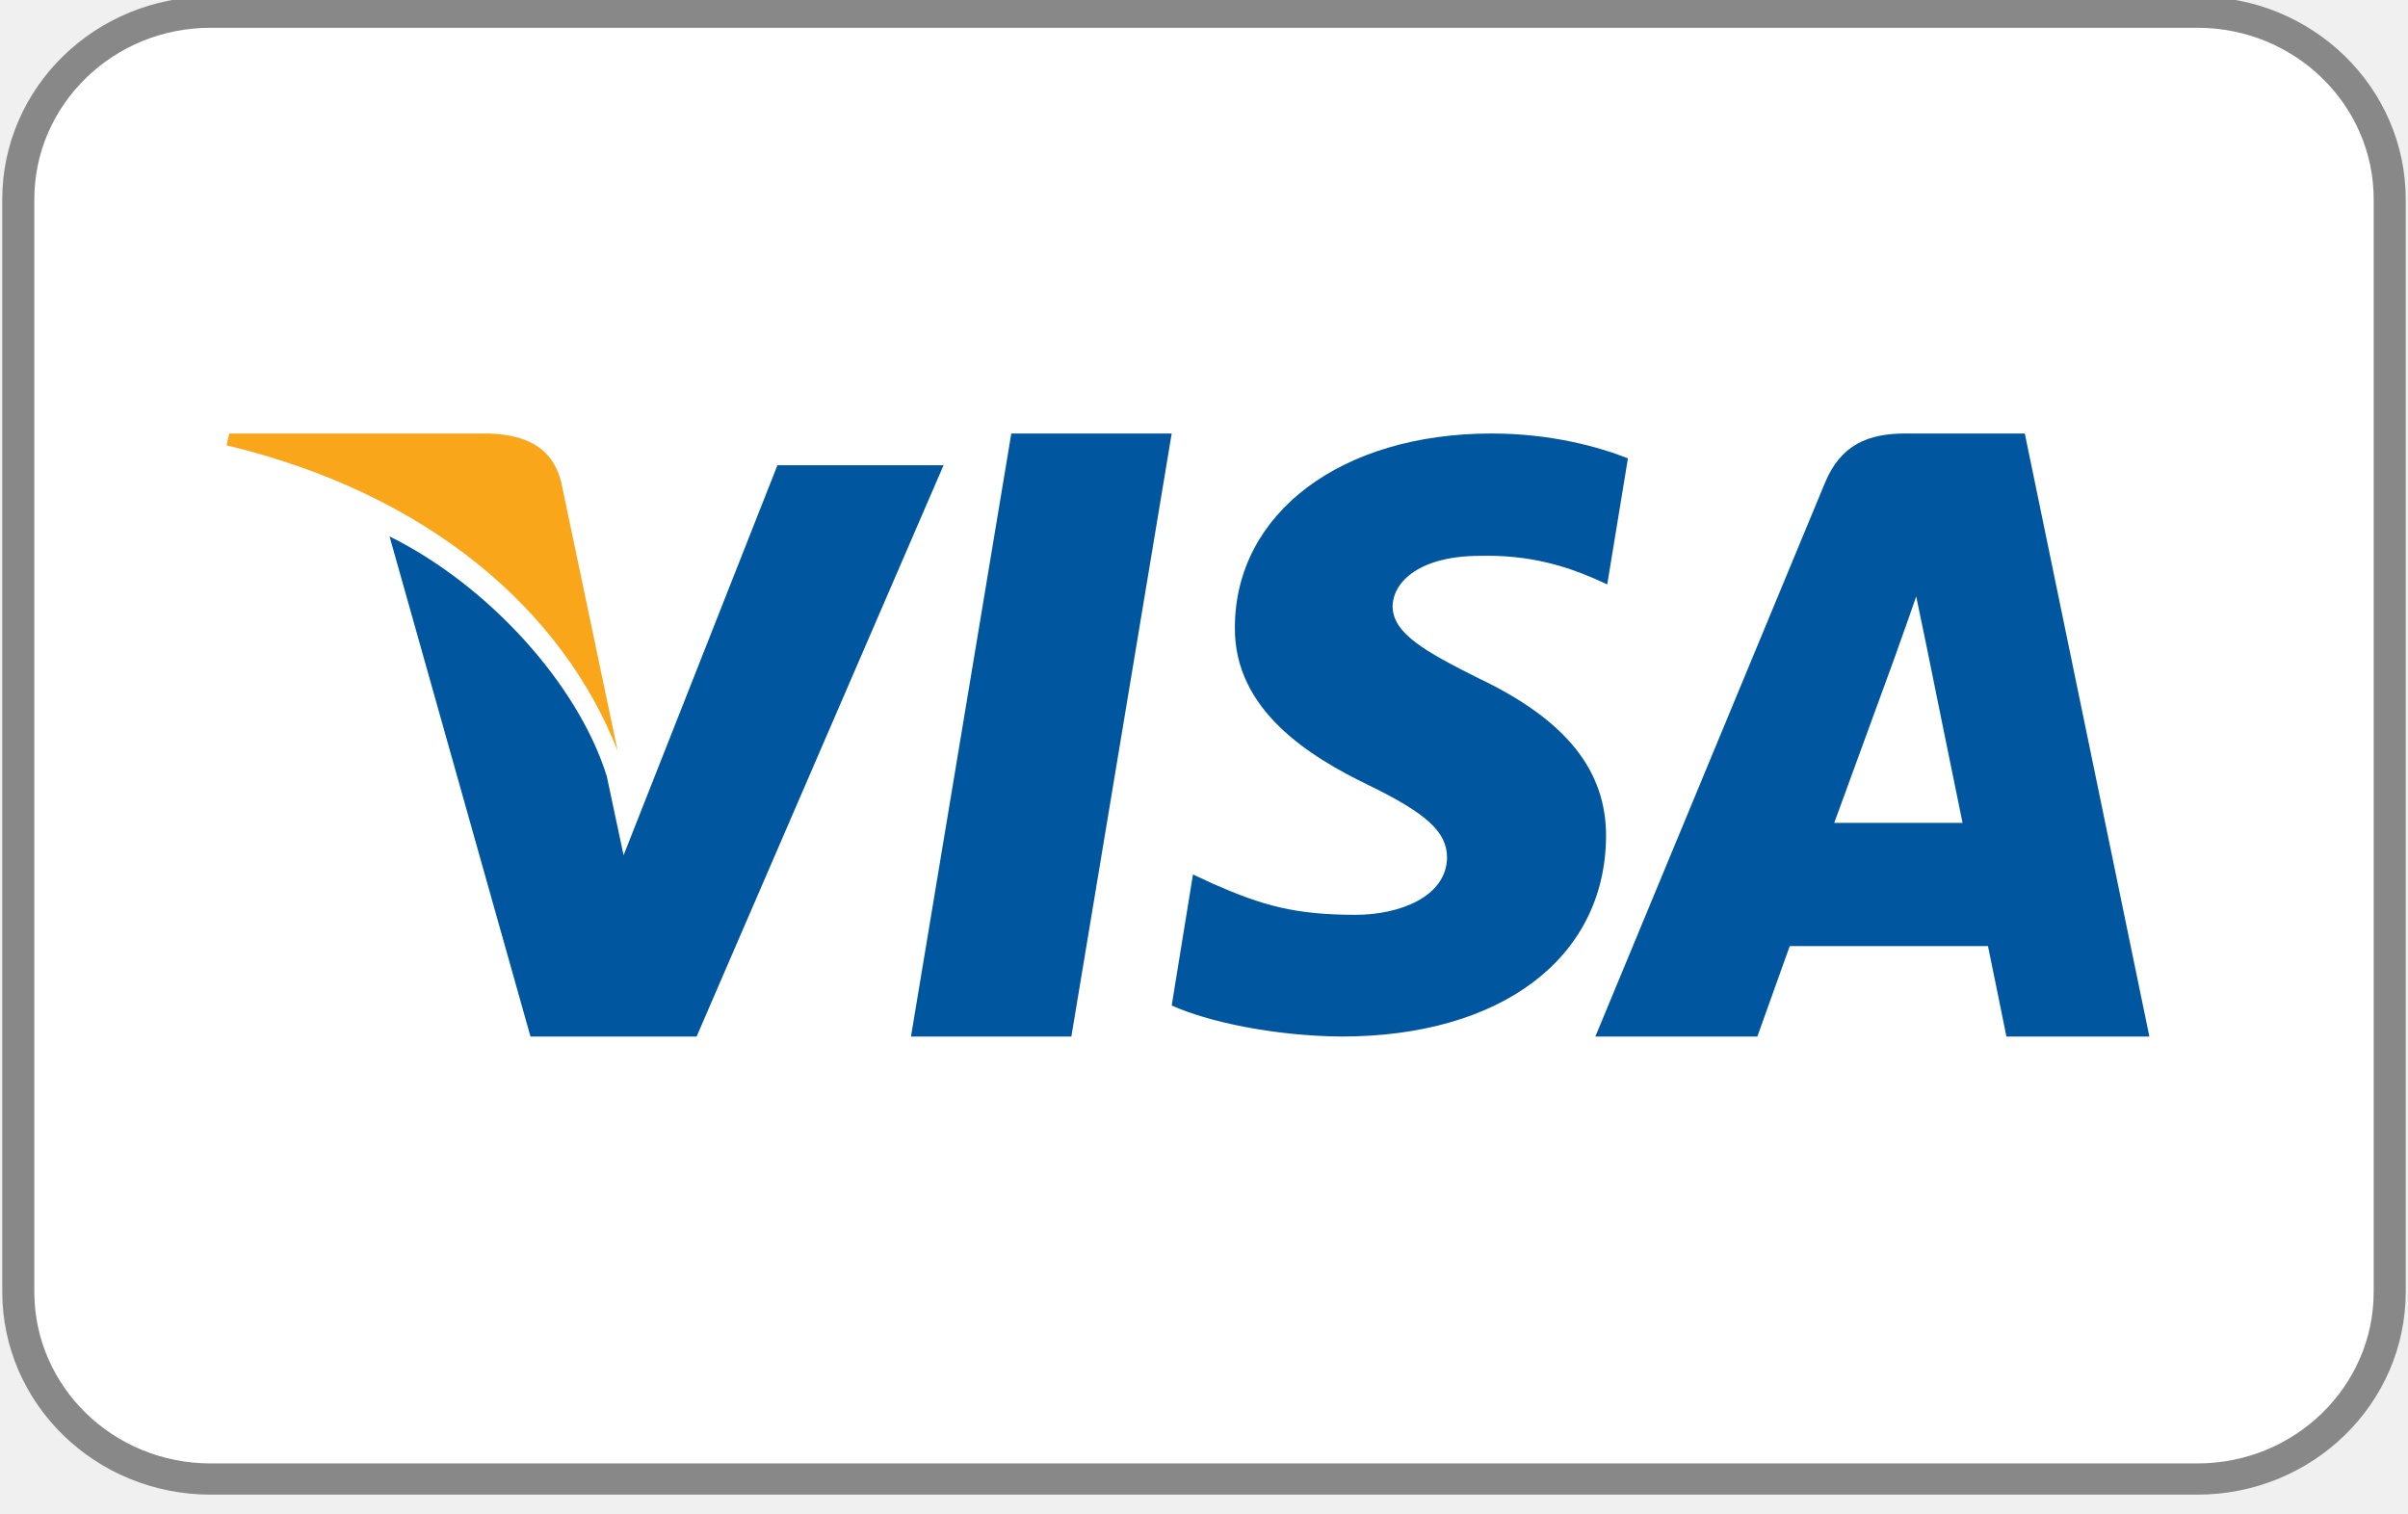
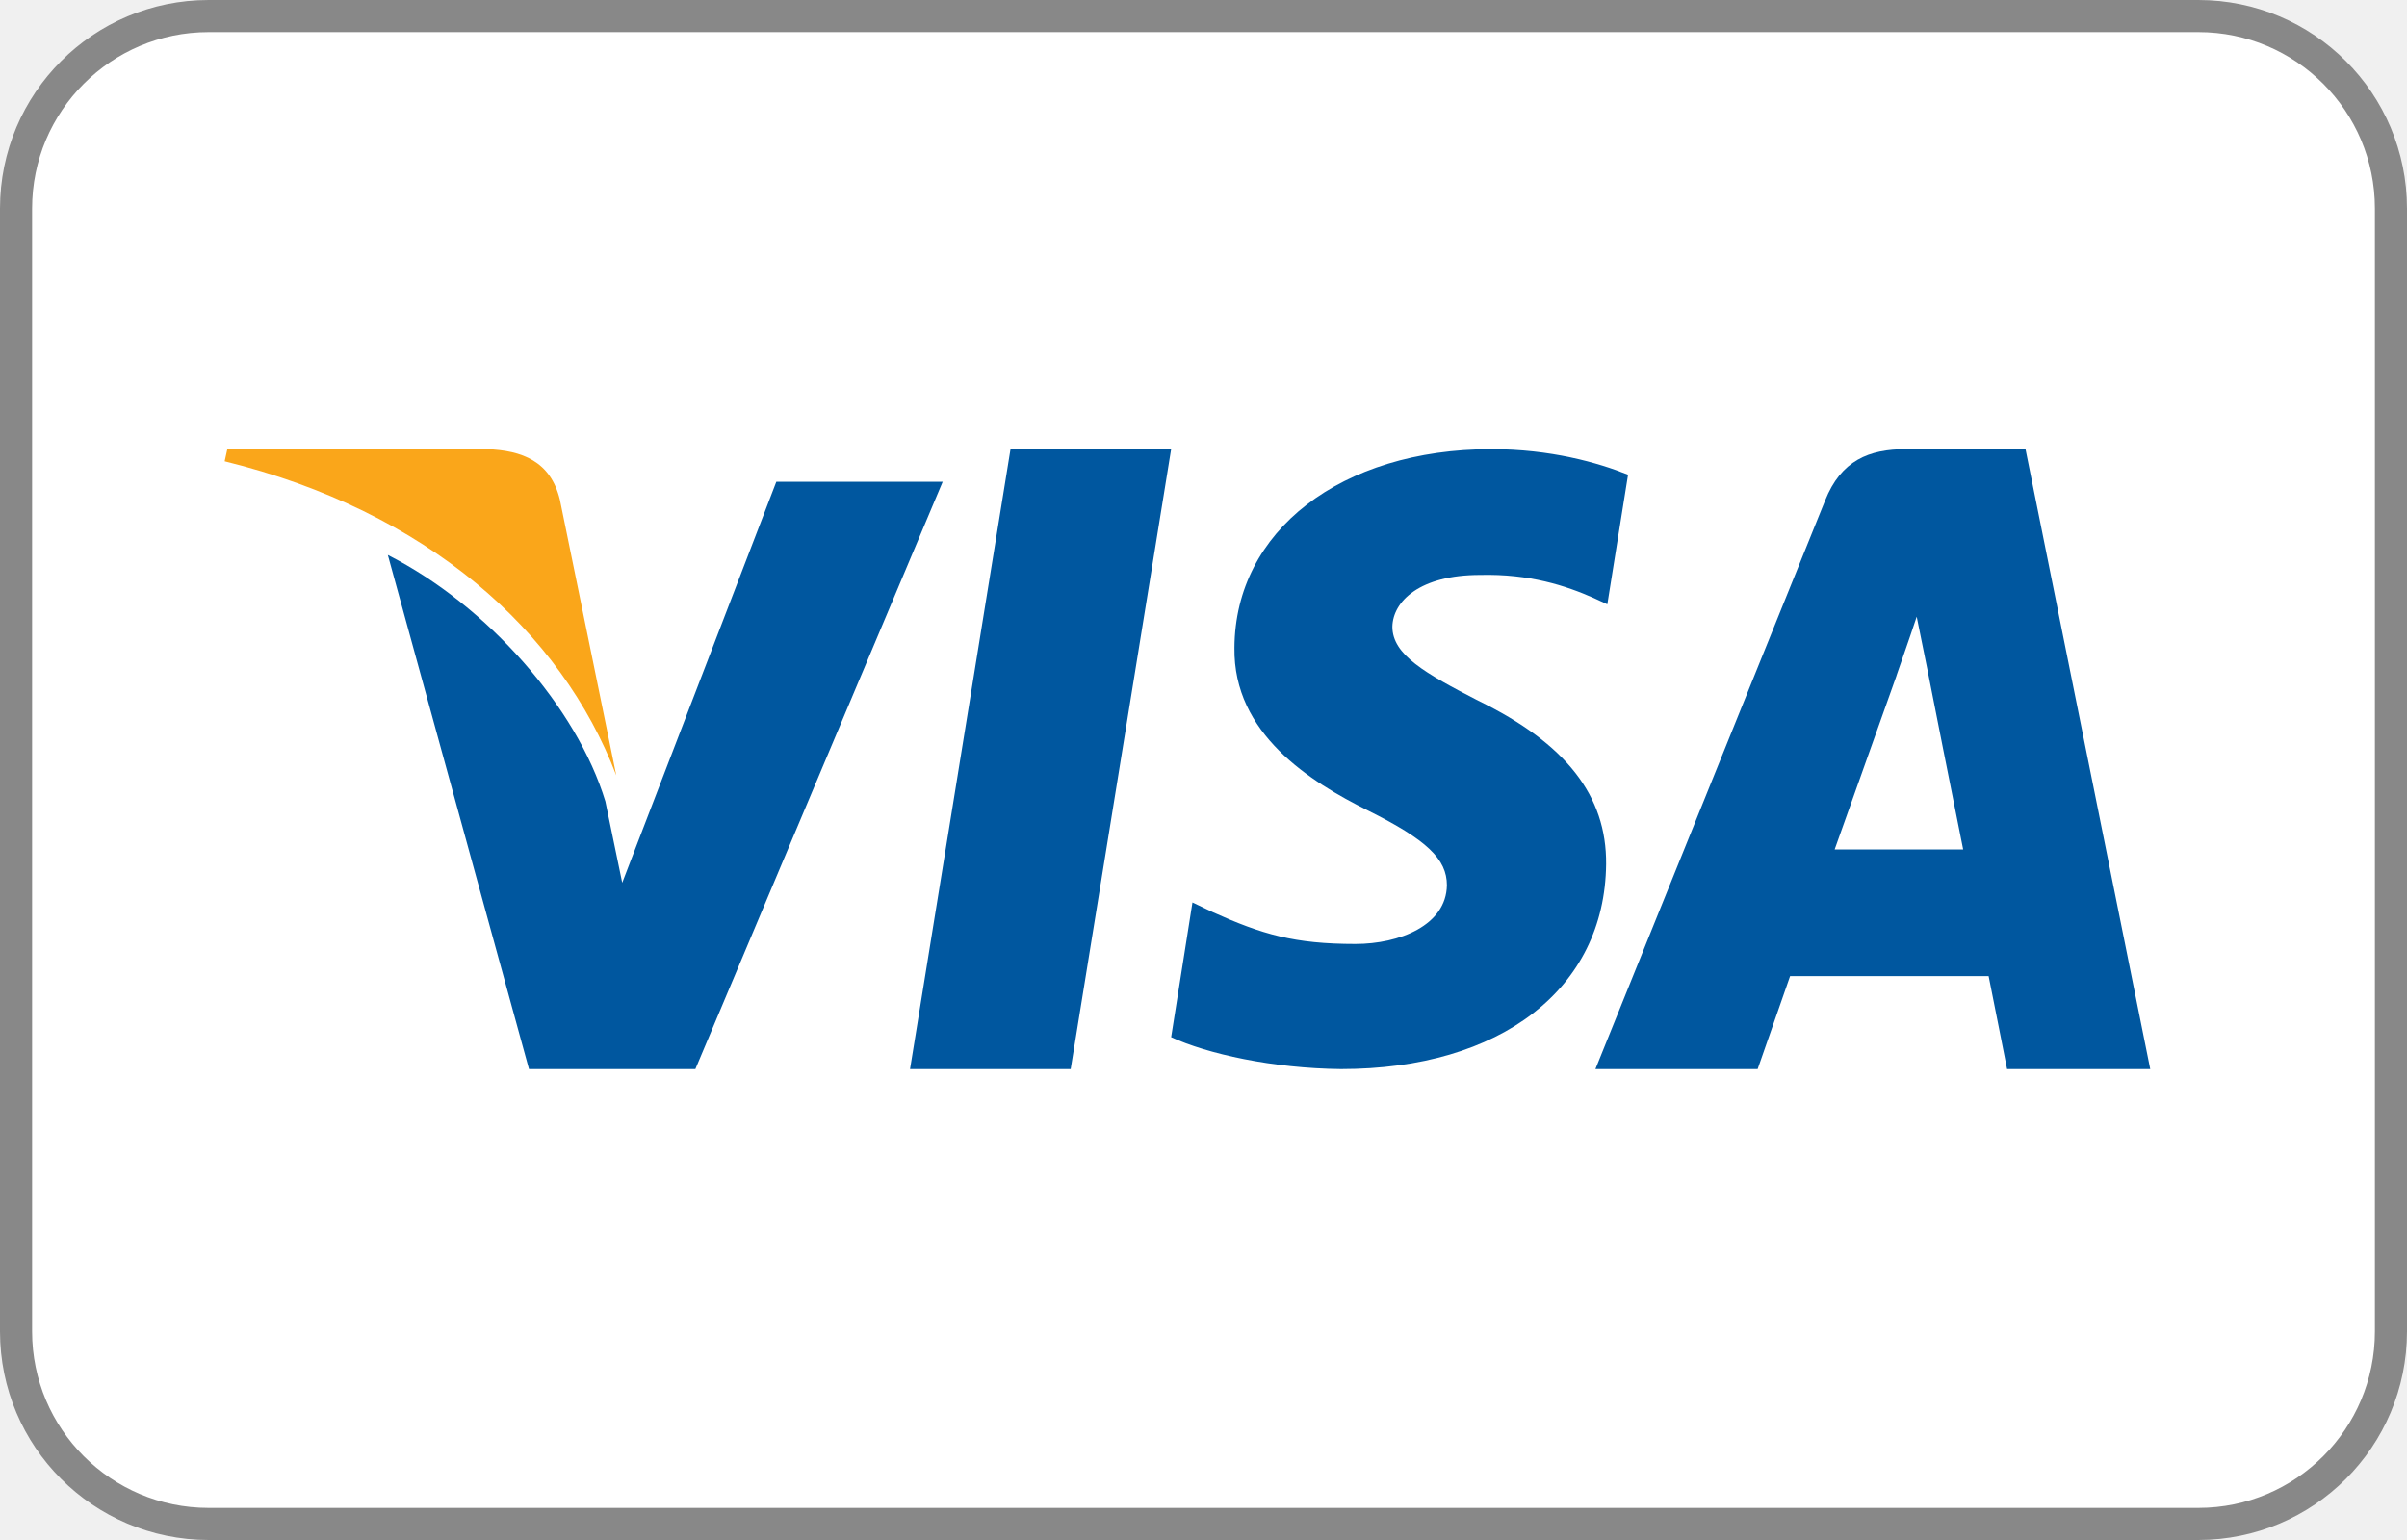
- <svg xmlns="http://www.w3.org/2000/svg" width="35" height="22" viewBox="0 0 35 22" version="1.1" id="svg12">
-   <defs id="defs16" />
-   <g id="Logo_visa" stroke="none" stroke-width="1" fill="none" fill-rule="evenodd" transform="matrix(0.4657902,0,0,0.4536742,0.03286948,-0.04991326)">
-     <rect id="Rectangle" stroke="#888888" fill="#ffffff" x="0.5" y="0.5" width="74" height="47" rx="6" />
-     <g id="Visa_Inc._logo" transform="translate(7,14)" fill-rule="nonzero">
-       <polygon id="polygon9" fill="#00579f" points="26.361,19.322 21.356,19.322 24.487,0 29.492,0 " />
-       <path d="M 43.729,0.796 C 42.793,0.418 41.308,0 39.472,0 c -4.687,0 -7.988,2.547 -8.008,6.188 -0.039,2.686 2.363,4.179 4.16,5.074 1.836,0.915 2.46,1.513 2.46,2.329 -0.019,1.253 -1.484,1.831 -2.85,1.831 -1.895,0 -2.91,-0.298 -4.453,-0.995 l -0.625,-0.299 -0.664,4.199 c 1.113,0.517 3.164,0.975 5.293,0.995 4.98,0 8.222,-2.507 8.261,-6.388 0.019,-2.129 -1.249,-3.761 -3.984,-5.094 -1.66,-0.856 -2.677,-1.433 -2.677,-2.309 0.019,-0.796 0.86,-1.611 2.734,-1.611 1.543,-0.04 2.677,0.338 3.535,0.716 l 0.429,0.199 z" id="path11" fill="#00579f" />
-       <path d="m 50.166,12.477 c 0.397,-1.11 1.924,-5.406 1.924,-5.406 -0.02,0.041 0.396,-1.131 0.634,-1.85 l 0.337,1.665 c 0,0 0.912,4.625 1.11,5.591 -0.753,0 -3.053,0 -4.005,0 z M 56.113,0 H 52.386 C 51.237,0 50.364,0.349 49.868,1.603 L 42.712,19.322 h 5.055 c 0,0 0.832,-2.385 1.011,-2.898 0.555,0 5.472,0 6.186,0 0.138,0.678 0.575,2.898 0.575,2.898 H 60 Z" id="path13" fill="#00579f" />
-       <path d="M 17.189,1.017 12.388,13.513 11.863,10.978 C 10.975,8.054 8.191,4.877 5.085,3.297 L 9.483,19.322 H 14.667 L 22.373,1.017 Z" id="path15" fill="#00579f" />
-       <path d="M 8.17,0 H 0.083 L 0,0.378 c 6.309,1.552 10.487,5.294 12.203,9.792 L 10.445,1.572 C 10.156,0.378 9.266,0.039 8.17,0 Z" id="path17" fill="#faa61a" />
+ <svg xmlns="http://www.w3.org/2000/svg" width="75px" height="48px" viewBox="0 0 75 48" version="1.1">
+   <g id="Logo_visa" stroke="none" stroke-width="1" fill="none" fill-rule="evenodd">
+     <rect id="Rectangle" stroke="#888888" fill="#FFFFFF" x="0.5" y="0.5" width="74" height="47" rx="6" />
+     <g id="Visa_Inc._logo" transform="translate(7, 14)" fill-rule="nonzero">
+       <polygon id="polygon9" fill="#00579F" points="26.361 19.322 21.356 19.322 24.487 0 29.492 0" />
+       <path d="M43.729,0.796 C42.793,0.418 41.308,0 39.472,0 C34.785,0 31.484,2.547 31.464,6.188 C31.425,8.874 33.827,10.367 35.624,11.262 C37.46,12.178 38.084,12.775 38.084,13.591 C38.065,14.844 36.6,15.422 35.234,15.422 C33.339,15.422 32.324,15.124 30.781,14.427 L30.156,14.128 L29.492,18.327 C30.605,18.843 32.656,19.302 34.785,19.322 C39.765,19.322 43.007,16.815 43.045,12.934 C43.064,10.805 41.796,9.174 39.062,7.84 C37.402,6.985 36.385,6.408 36.385,5.532 C36.404,4.736 37.245,3.92 39.119,3.92 C40.662,3.881 41.795,4.258 42.654,4.637 L43.083,4.835 L43.729,0.796 L43.729,0.796 L43.729,0.796 Z" id="path11" fill="#00579F" />
+       <path d="M50.166,12.477 C50.563,11.367 52.09,7.071 52.09,7.071 C52.07,7.112 52.486,5.94 52.723,5.221 L53.06,6.886 C53.06,6.886 53.973,11.511 54.171,12.477 C53.418,12.477 51.118,12.477 50.166,12.477 L50.166,12.477 Z M56.113,0 L52.386,0 C51.237,0 50.364,0.349 49.868,1.603 L42.712,19.322 L47.767,19.322 C47.767,19.322 48.599,16.937 48.778,16.424 C49.333,16.424 54.251,16.424 54.964,16.424 C55.102,17.102 55.539,19.322 55.539,19.322 L60,19.322 L56.113,0 L56.113,0 L56.113,0 Z" id="path13" fill="#00579F" />
+       <path d="M17.189,1.017 L12.388,13.513 L11.863,10.978 C10.975,8.054 8.191,4.877 5.085,3.297 L9.483,19.322 L14.667,19.322 L22.373,1.017 L17.189,1.017 L17.189,1.017 L17.189,1.017 Z" id="path15" fill="#00579F" />
+       <path d="M8.17,0 L0.083,0 L0,0.378 C6.309,1.93 10.487,5.672 12.203,10.169 L10.445,1.572 C10.156,0.378 9.266,0.039 8.17,0 L8.17,0 Z" id="path17" fill="#FAA61A" />
    </g>
  </g>
</svg>
